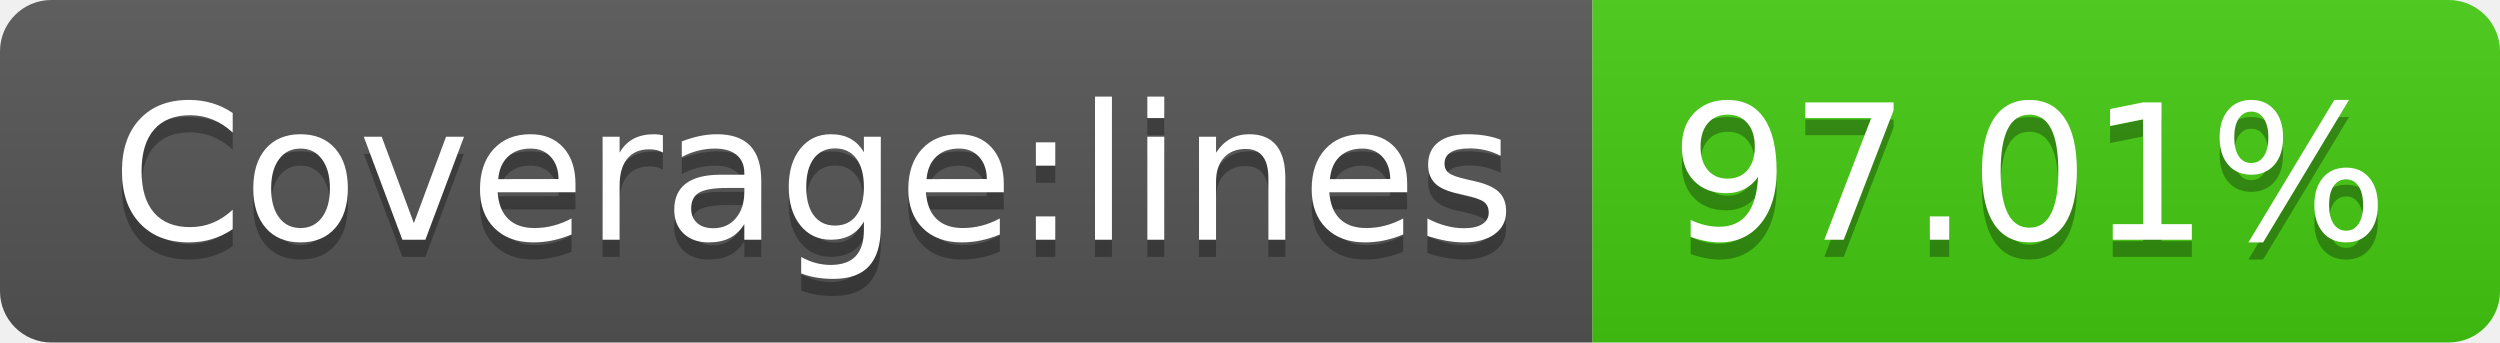
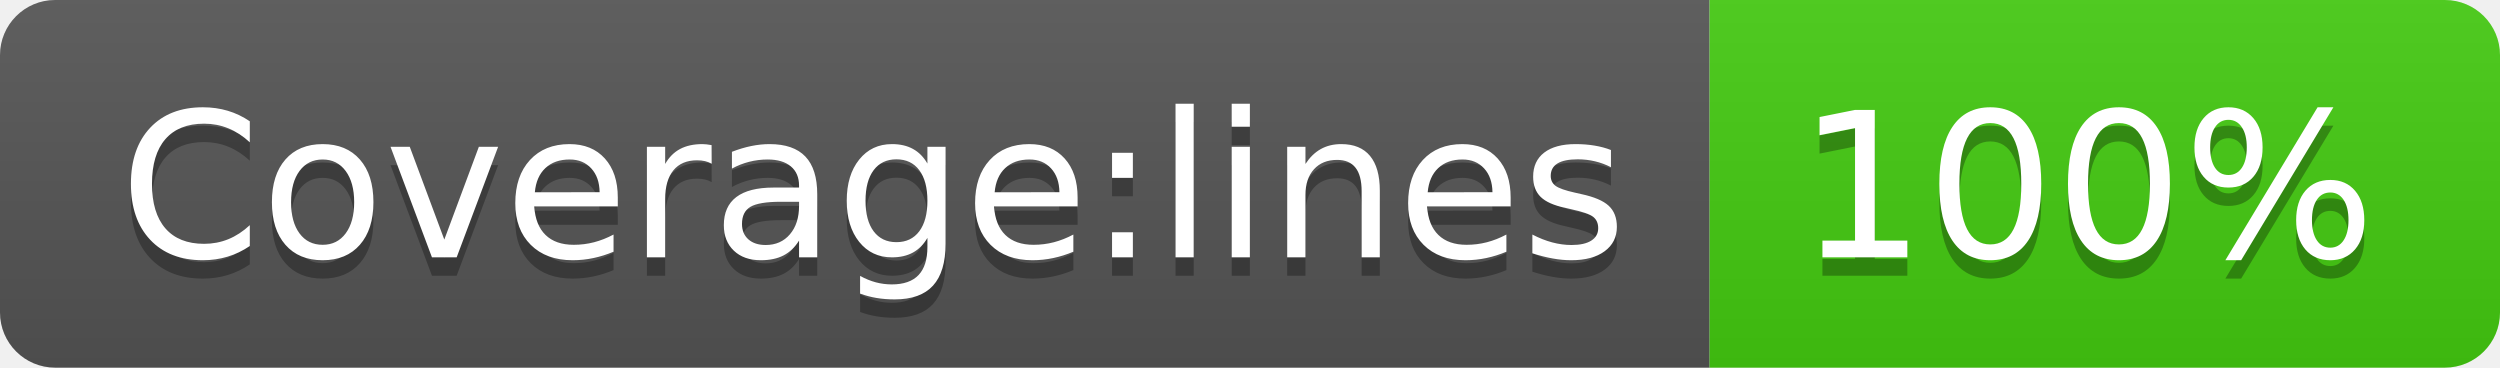
- <svg xmlns="http://www.w3.org/2000/svg" width="146" height="20">
+ <svg xmlns="http://www.w3.org/2000/svg" width="136" height="20">
  <linearGradient id="b" x2="0" y2="100%">
    <stop offset="0" stop-color="#bbb" stop-opacity=".1" />
    <stop offset="1" stop-opacity=".1" />
  </linearGradient>
  <clipPath id="a">
-     <rect width="146" height="20" rx="3" fill="#fff" />
+     <rect width="136" height="20" rx="3" fill="#fff" />
  </clipPath>
  <g clip-path="url(#a)">
    <path fill="#555" d="M0 0h93v20H0z" />
-     <path fill="#4c1" d="M93 0h53v20H93z" />
-     <path fill="url(#b)" d="M0 0h146v20H0z" />
+     <path fill="#4c1" d="M93 0h43v20H93z" />
+     <path fill="url(#b)" d="M0 0h136v20H0z" />
  </g>
  <g fill="#fff" text-anchor="middle" font-family="DejaVu Sans,Verdana,Geneva,sans-serif" font-size="110">
    <text x="475" y="150" fill="#010101" fill-opacity=".3" transform="scale(.1)" textLength="830">Coverage:lines</text>
    <text x="475" y="140" transform="scale(.1)" textLength="830">Coverage:lines</text>
-     <text x="1185" y="150" fill="#010101" fill-opacity=".3" transform="scale(.1)" textLength="430">97.01%</text>
-     <text x="1185" y="140" transform="scale(.1)" textLength="430">97.01%</text>
+     <text x="1135" y="150" fill="#010101" fill-opacity=".3" transform="scale(.1)" textLength="330">100%</text>
+     <text x="1135" y="140" transform="scale(.1)" textLength="330">100%</text>
  </g>
</svg>
